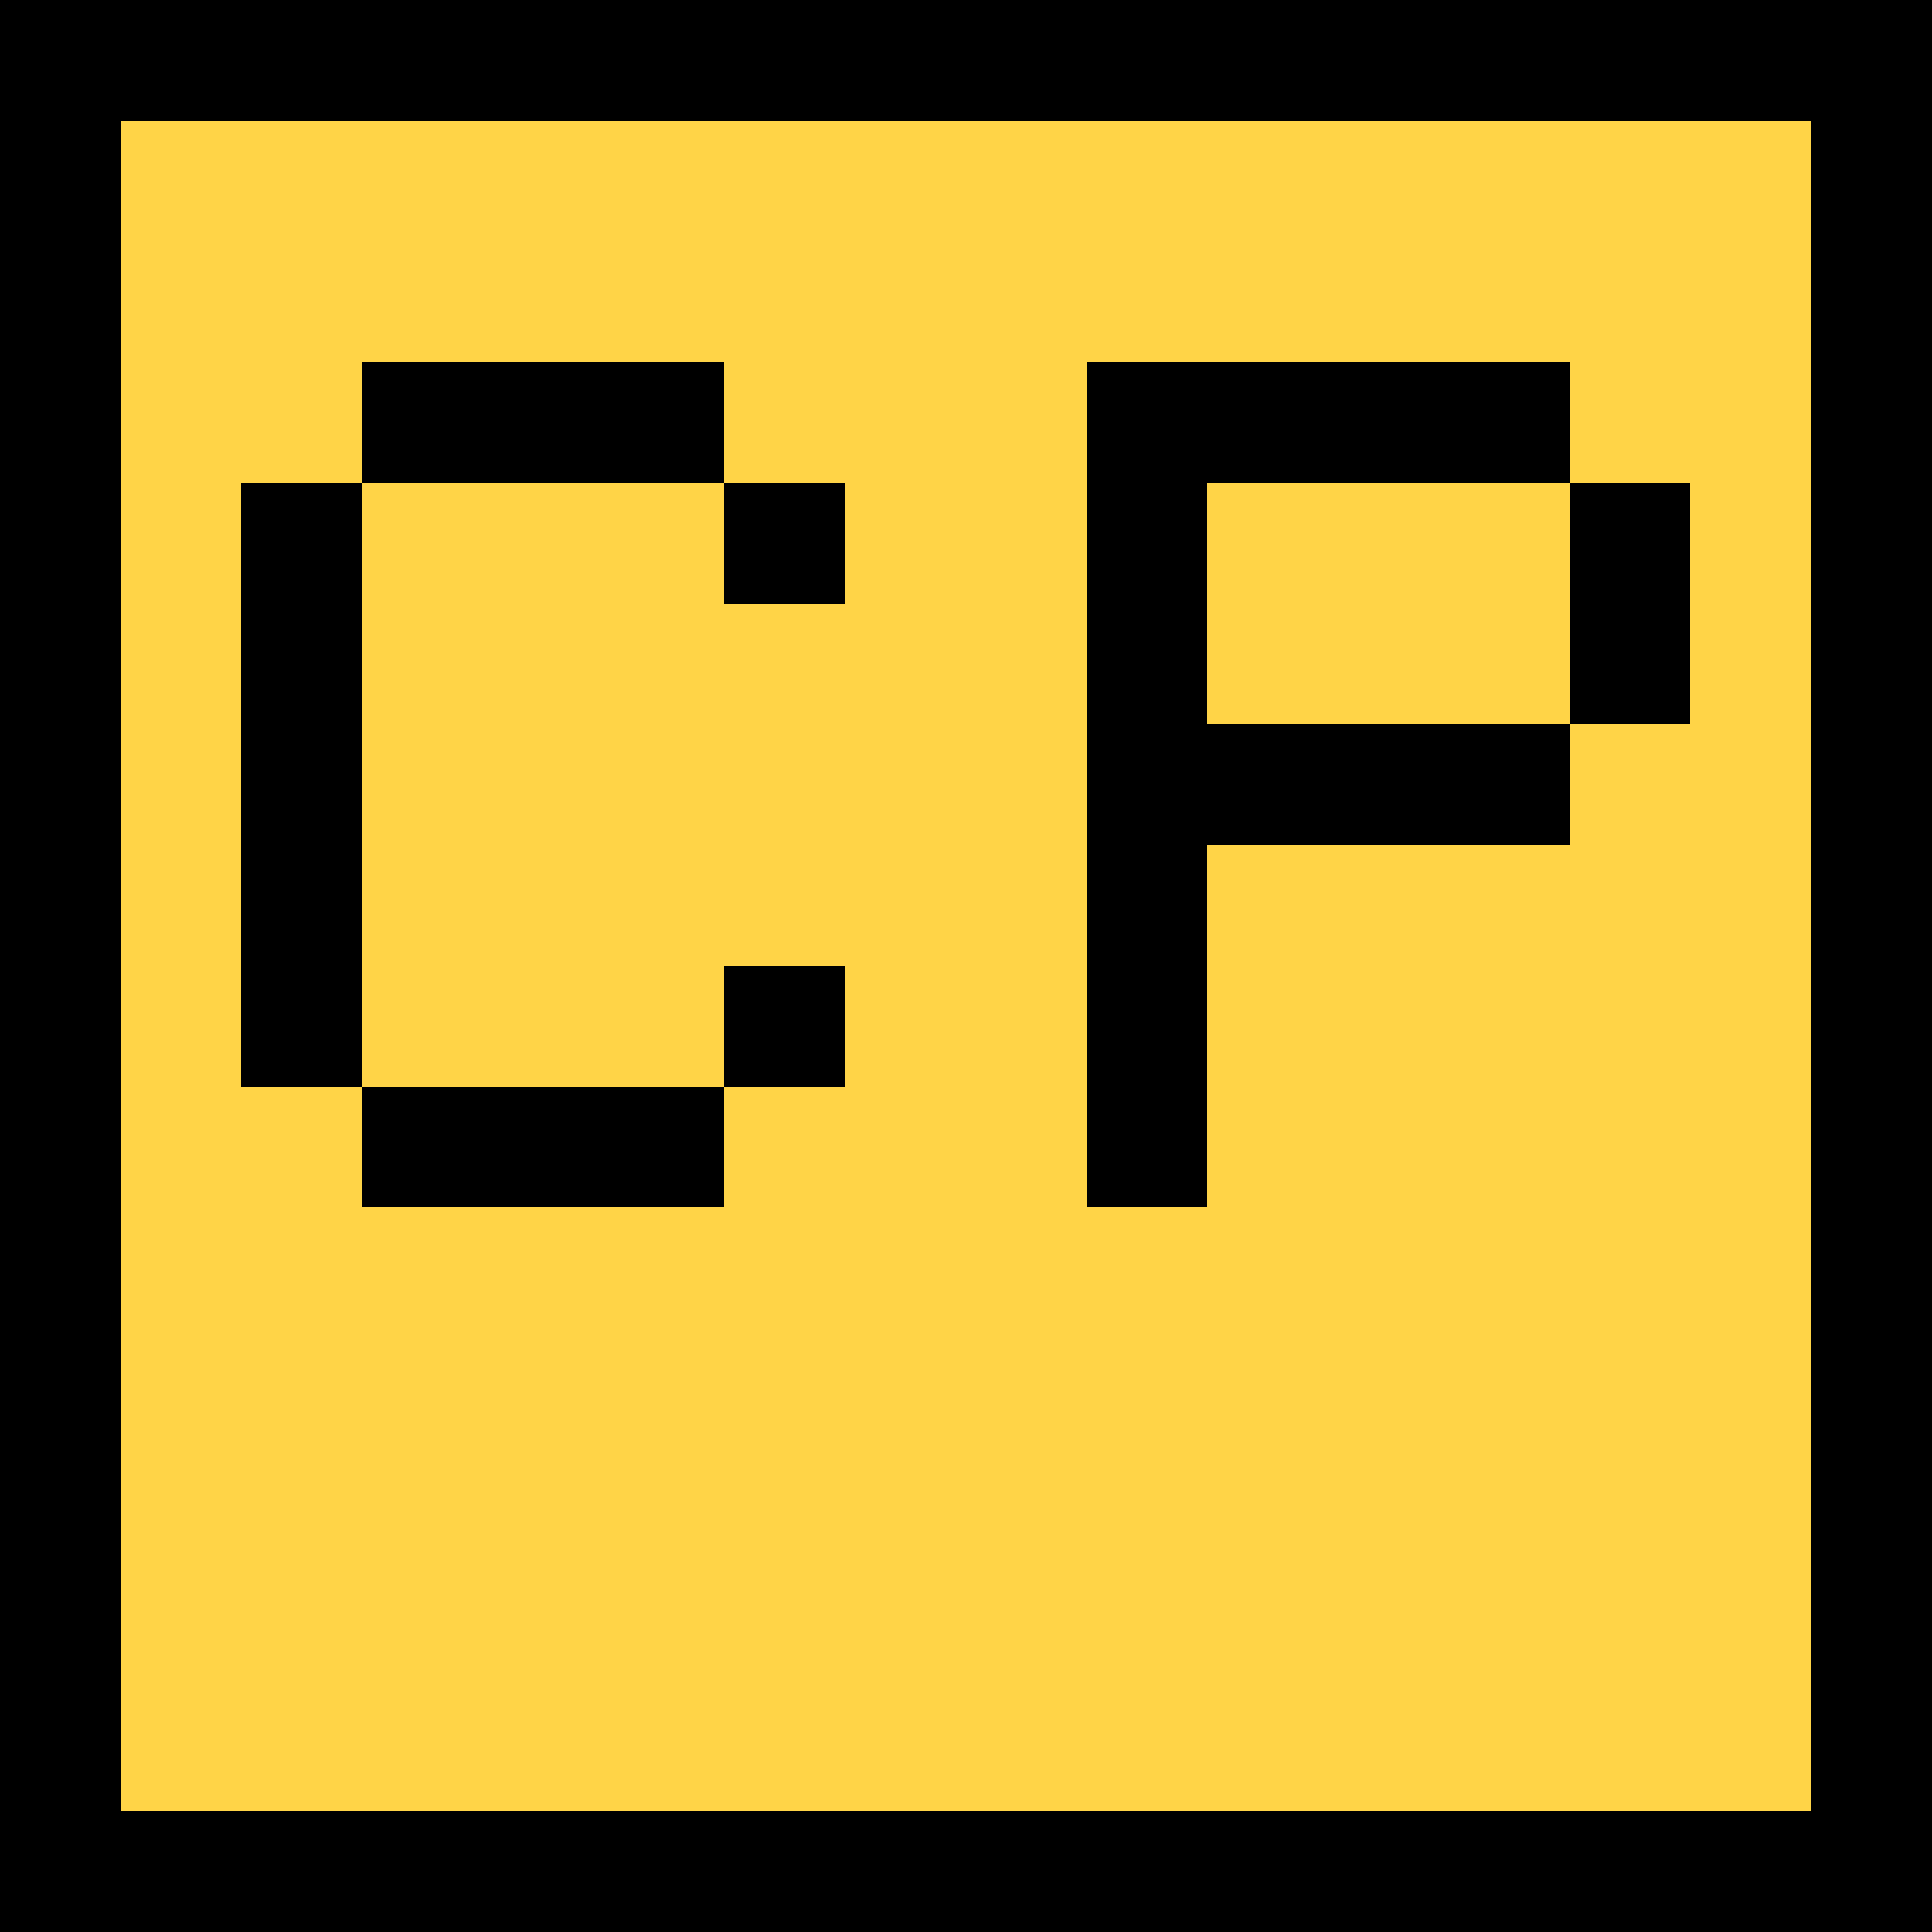
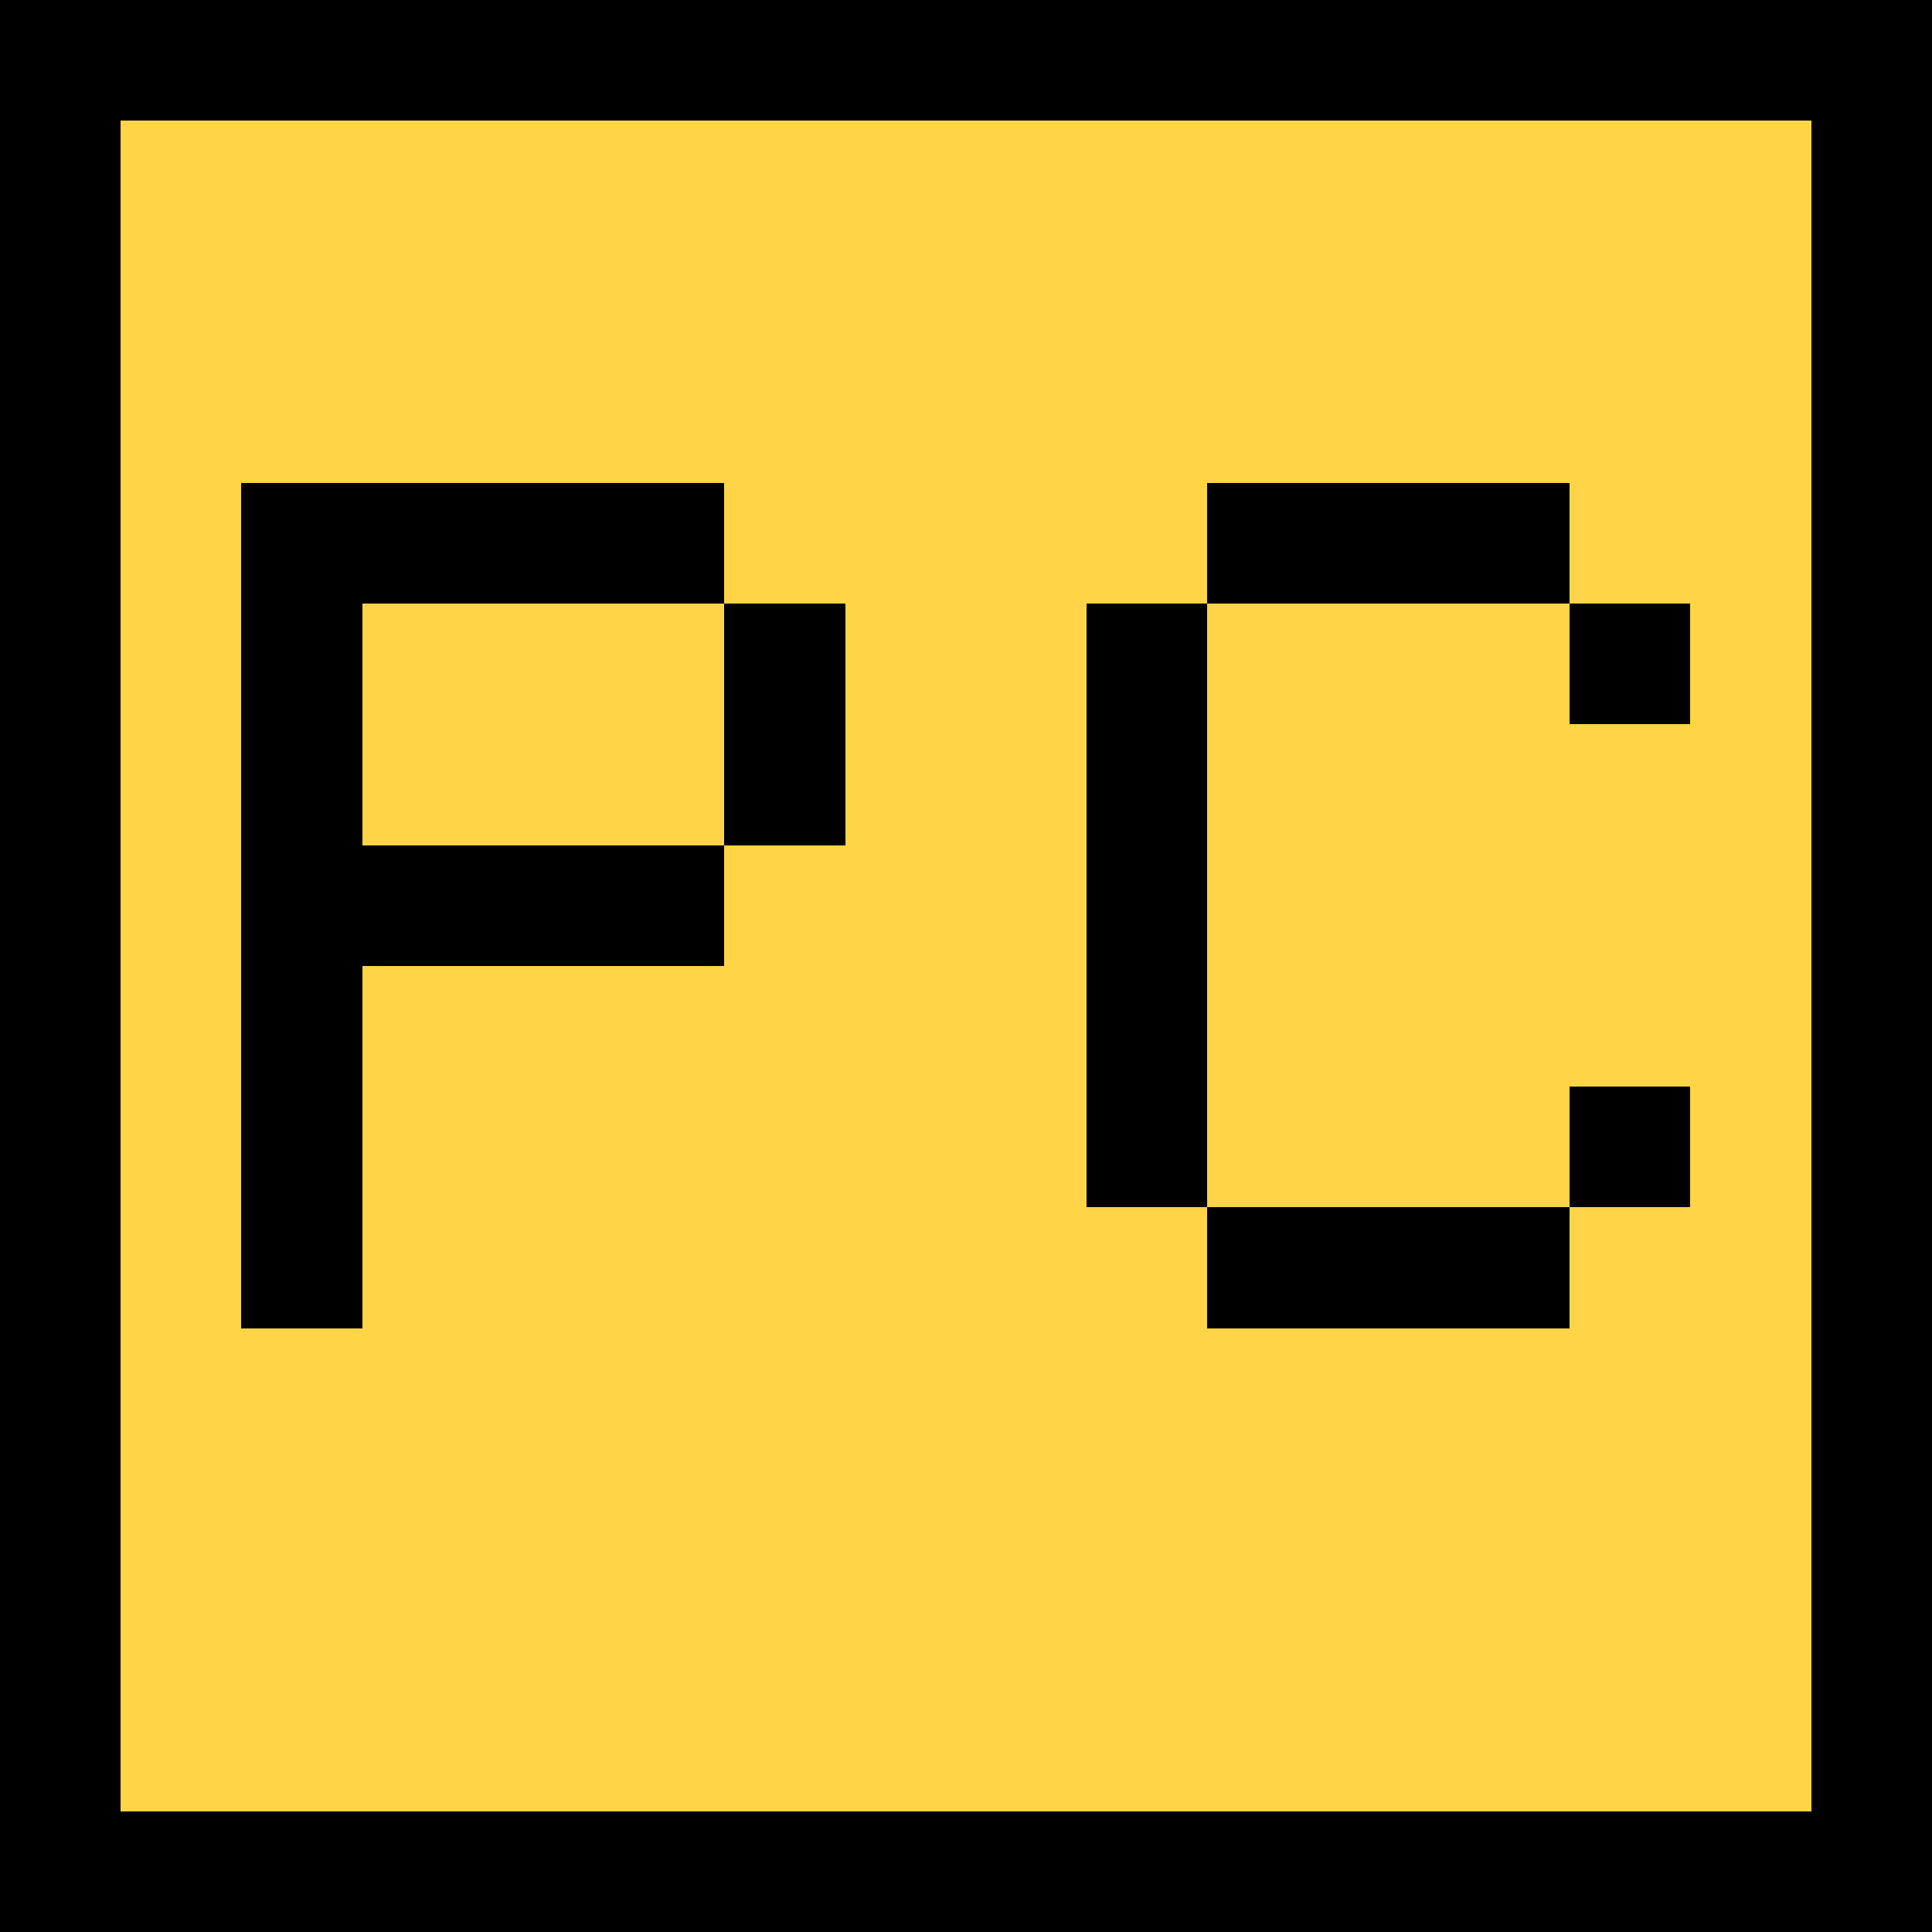
<svg xmlns="http://www.w3.org/2000/svg" viewBox="0 0 16 16" width="64" height="64" shape-rendering="crispEdges">
  <rect x="0" y="0" width="16" height="1" fill="#000000" />
  <rect x="0" y="1" width="1" height="1" fill="#000000" />
  <rect x="1" y="1" width="14" height="1" fill="#FFD447" />
  <rect x="15" y="1" width="1" height="1" fill="#000000" />
  <rect x="0" y="2" width="1" height="1" fill="#000000" />
  <rect x="1" y="2" width="14" height="1" fill="#FFD447" />
  <rect x="15" y="2" width="1" height="1" fill="#000000" />
  <rect x="0" y="3" width="1" height="1" fill="#000000" />
-   <rect x="1" y="3" width="2" height="1" fill="#FFD447" />
-   <rect x="3" y="3" width="3" height="1" fill="#000000" />
-   <rect x="6" y="3" width="3" height="1" fill="#FFD447" />
-   <rect x="9" y="3" width="4" height="1" fill="#000000" />
-   <rect x="13" y="3" width="2" height="1" fill="#FFD447" />
+   <rect x="1" y="3" width="14" height="1" fill="#FFD447" />
  <rect x="15" y="3" width="1" height="1" fill="#000000" />
  <rect x="0" y="4" width="1" height="1" fill="#000000" />
  <rect x="1" y="4" width="1" height="1" fill="#FFD447" />
-   <rect x="2" y="4" width="1" height="1" fill="#000000" />
-   <rect x="3" y="4" width="3" height="1" fill="#FFD447" />
-   <rect x="6" y="4" width="1" height="1" fill="#000000" />
-   <rect x="7" y="4" width="2" height="1" fill="#FFD447" />
-   <rect x="9" y="4" width="1" height="1" fill="#000000" />
-   <rect x="10" y="4" width="3" height="1" fill="#FFD447" />
-   <rect x="13" y="4" width="1" height="1" fill="#000000" />
-   <rect x="14" y="4" width="1" height="1" fill="#FFD447" />
+   <rect x="2" y="4" width="4" height="1" fill="#000000" />
+   <rect x="6" y="4" width="4" height="1" fill="#FFD447" />
+   <rect x="10" y="4" width="3" height="1" fill="#000000" />
+   <rect x="13" y="4" width="2" height="1" fill="#FFD447" />
  <rect x="15" y="4" width="1" height="1" fill="#000000" />
  <rect x="0" y="5" width="1" height="1" fill="#000000" />
  <rect x="1" y="5" width="1" height="1" fill="#FFD447" />
  <rect x="2" y="5" width="1" height="1" fill="#000000" />
-   <rect x="3" y="5" width="6" height="1" fill="#FFD447" />
+   <rect x="3" y="5" width="3" height="1" fill="#FFD447" />
+   <rect x="6" y="5" width="1" height="1" fill="#000000" />
+   <rect x="7" y="5" width="2" height="1" fill="#FFD447" />
  <rect x="9" y="5" width="1" height="1" fill="#000000" />
  <rect x="10" y="5" width="3" height="1" fill="#FFD447" />
  <rect x="13" y="5" width="1" height="1" fill="#000000" />
  <rect x="14" y="5" width="1" height="1" fill="#FFD447" />
  <rect x="15" y="5" width="1" height="1" fill="#000000" />
  <rect x="0" y="6" width="1" height="1" fill="#000000" />
  <rect x="1" y="6" width="1" height="1" fill="#FFD447" />
  <rect x="2" y="6" width="1" height="1" fill="#000000" />
-   <rect x="3" y="6" width="6" height="1" fill="#FFD447" />
-   <rect x="9" y="6" width="4" height="1" fill="#000000" />
-   <rect x="13" y="6" width="2" height="1" fill="#FFD447" />
+   <rect x="3" y="6" width="3" height="1" fill="#FFD447" />
+   <rect x="6" y="6" width="1" height="1" fill="#000000" />
+   <rect x="7" y="6" width="2" height="1" fill="#FFD447" />
+   <rect x="9" y="6" width="1" height="1" fill="#000000" />
+   <rect x="10" y="6" width="5" height="1" fill="#FFD447" />
  <rect x="15" y="6" width="1" height="1" fill="#000000" />
  <rect x="0" y="7" width="1" height="1" fill="#000000" />
  <rect x="1" y="7" width="1" height="1" fill="#FFD447" />
-   <rect x="2" y="7" width="1" height="1" fill="#000000" />
-   <rect x="3" y="7" width="6" height="1" fill="#FFD447" />
+   <rect x="2" y="7" width="4" height="1" fill="#000000" />
+   <rect x="6" y="7" width="3" height="1" fill="#FFD447" />
  <rect x="9" y="7" width="1" height="1" fill="#000000" />
  <rect x="10" y="7" width="5" height="1" fill="#FFD447" />
  <rect x="15" y="7" width="1" height="1" fill="#000000" />
  <rect x="0" y="8" width="1" height="1" fill="#000000" />
  <rect x="1" y="8" width="1" height="1" fill="#FFD447" />
  <rect x="2" y="8" width="1" height="1" fill="#000000" />
-   <rect x="3" y="8" width="3" height="1" fill="#FFD447" />
-   <rect x="6" y="8" width="1" height="1" fill="#000000" />
-   <rect x="7" y="8" width="2" height="1" fill="#FFD447" />
+   <rect x="3" y="8" width="6" height="1" fill="#FFD447" />
  <rect x="9" y="8" width="1" height="1" fill="#000000" />
  <rect x="10" y="8" width="5" height="1" fill="#FFD447" />
  <rect x="15" y="8" width="1" height="1" fill="#000000" />
  <rect x="0" y="9" width="1" height="1" fill="#000000" />
-   <rect x="1" y="9" width="2" height="1" fill="#FFD447" />
-   <rect x="3" y="9" width="3" height="1" fill="#000000" />
-   <rect x="6" y="9" width="3" height="1" fill="#FFD447" />
+   <rect x="1" y="9" width="1" height="1" fill="#FFD447" />
+   <rect x="2" y="9" width="1" height="1" fill="#000000" />
+   <rect x="3" y="9" width="6" height="1" fill="#FFD447" />
  <rect x="9" y="9" width="1" height="1" fill="#000000" />
-   <rect x="10" y="9" width="5" height="1" fill="#FFD447" />
+   <rect x="10" y="9" width="3" height="1" fill="#FFD447" />
+   <rect x="13" y="9" width="1" height="1" fill="#000000" />
+   <rect x="14" y="9" width="1" height="1" fill="#FFD447" />
  <rect x="15" y="9" width="1" height="1" fill="#000000" />
  <rect x="0" y="10" width="1" height="1" fill="#000000" />
-   <rect x="1" y="10" width="14" height="1" fill="#FFD447" />
+   <rect x="1" y="10" width="1" height="1" fill="#FFD447" />
+   <rect x="2" y="10" width="1" height="1" fill="#000000" />
+   <rect x="3" y="10" width="7" height="1" fill="#FFD447" />
+   <rect x="10" y="10" width="3" height="1" fill="#000000" />
+   <rect x="13" y="10" width="2" height="1" fill="#FFD447" />
  <rect x="15" y="10" width="1" height="1" fill="#000000" />
  <rect x="0" y="11" width="1" height="1" fill="#000000" />
  <rect x="1" y="11" width="14" height="1" fill="#FFD447" />
  <rect x="15" y="11" width="1" height="1" fill="#000000" />
  <rect x="0" y="12" width="1" height="1" fill="#000000" />
  <rect x="1" y="12" width="14" height="1" fill="#FFD447" />
  <rect x="15" y="12" width="1" height="1" fill="#000000" />
  <rect x="0" y="13" width="1" height="1" fill="#000000" />
  <rect x="1" y="13" width="14" height="1" fill="#FFD447" />
  <rect x="15" y="13" width="1" height="1" fill="#000000" />
  <rect x="0" y="14" width="1" height="1" fill="#000000" />
  <rect x="1" y="14" width="14" height="1" fill="#FFD447" />
  <rect x="15" y="14" width="1" height="1" fill="#000000" />
  <rect x="0" y="15" width="16" height="1" fill="#000000" />
</svg>
